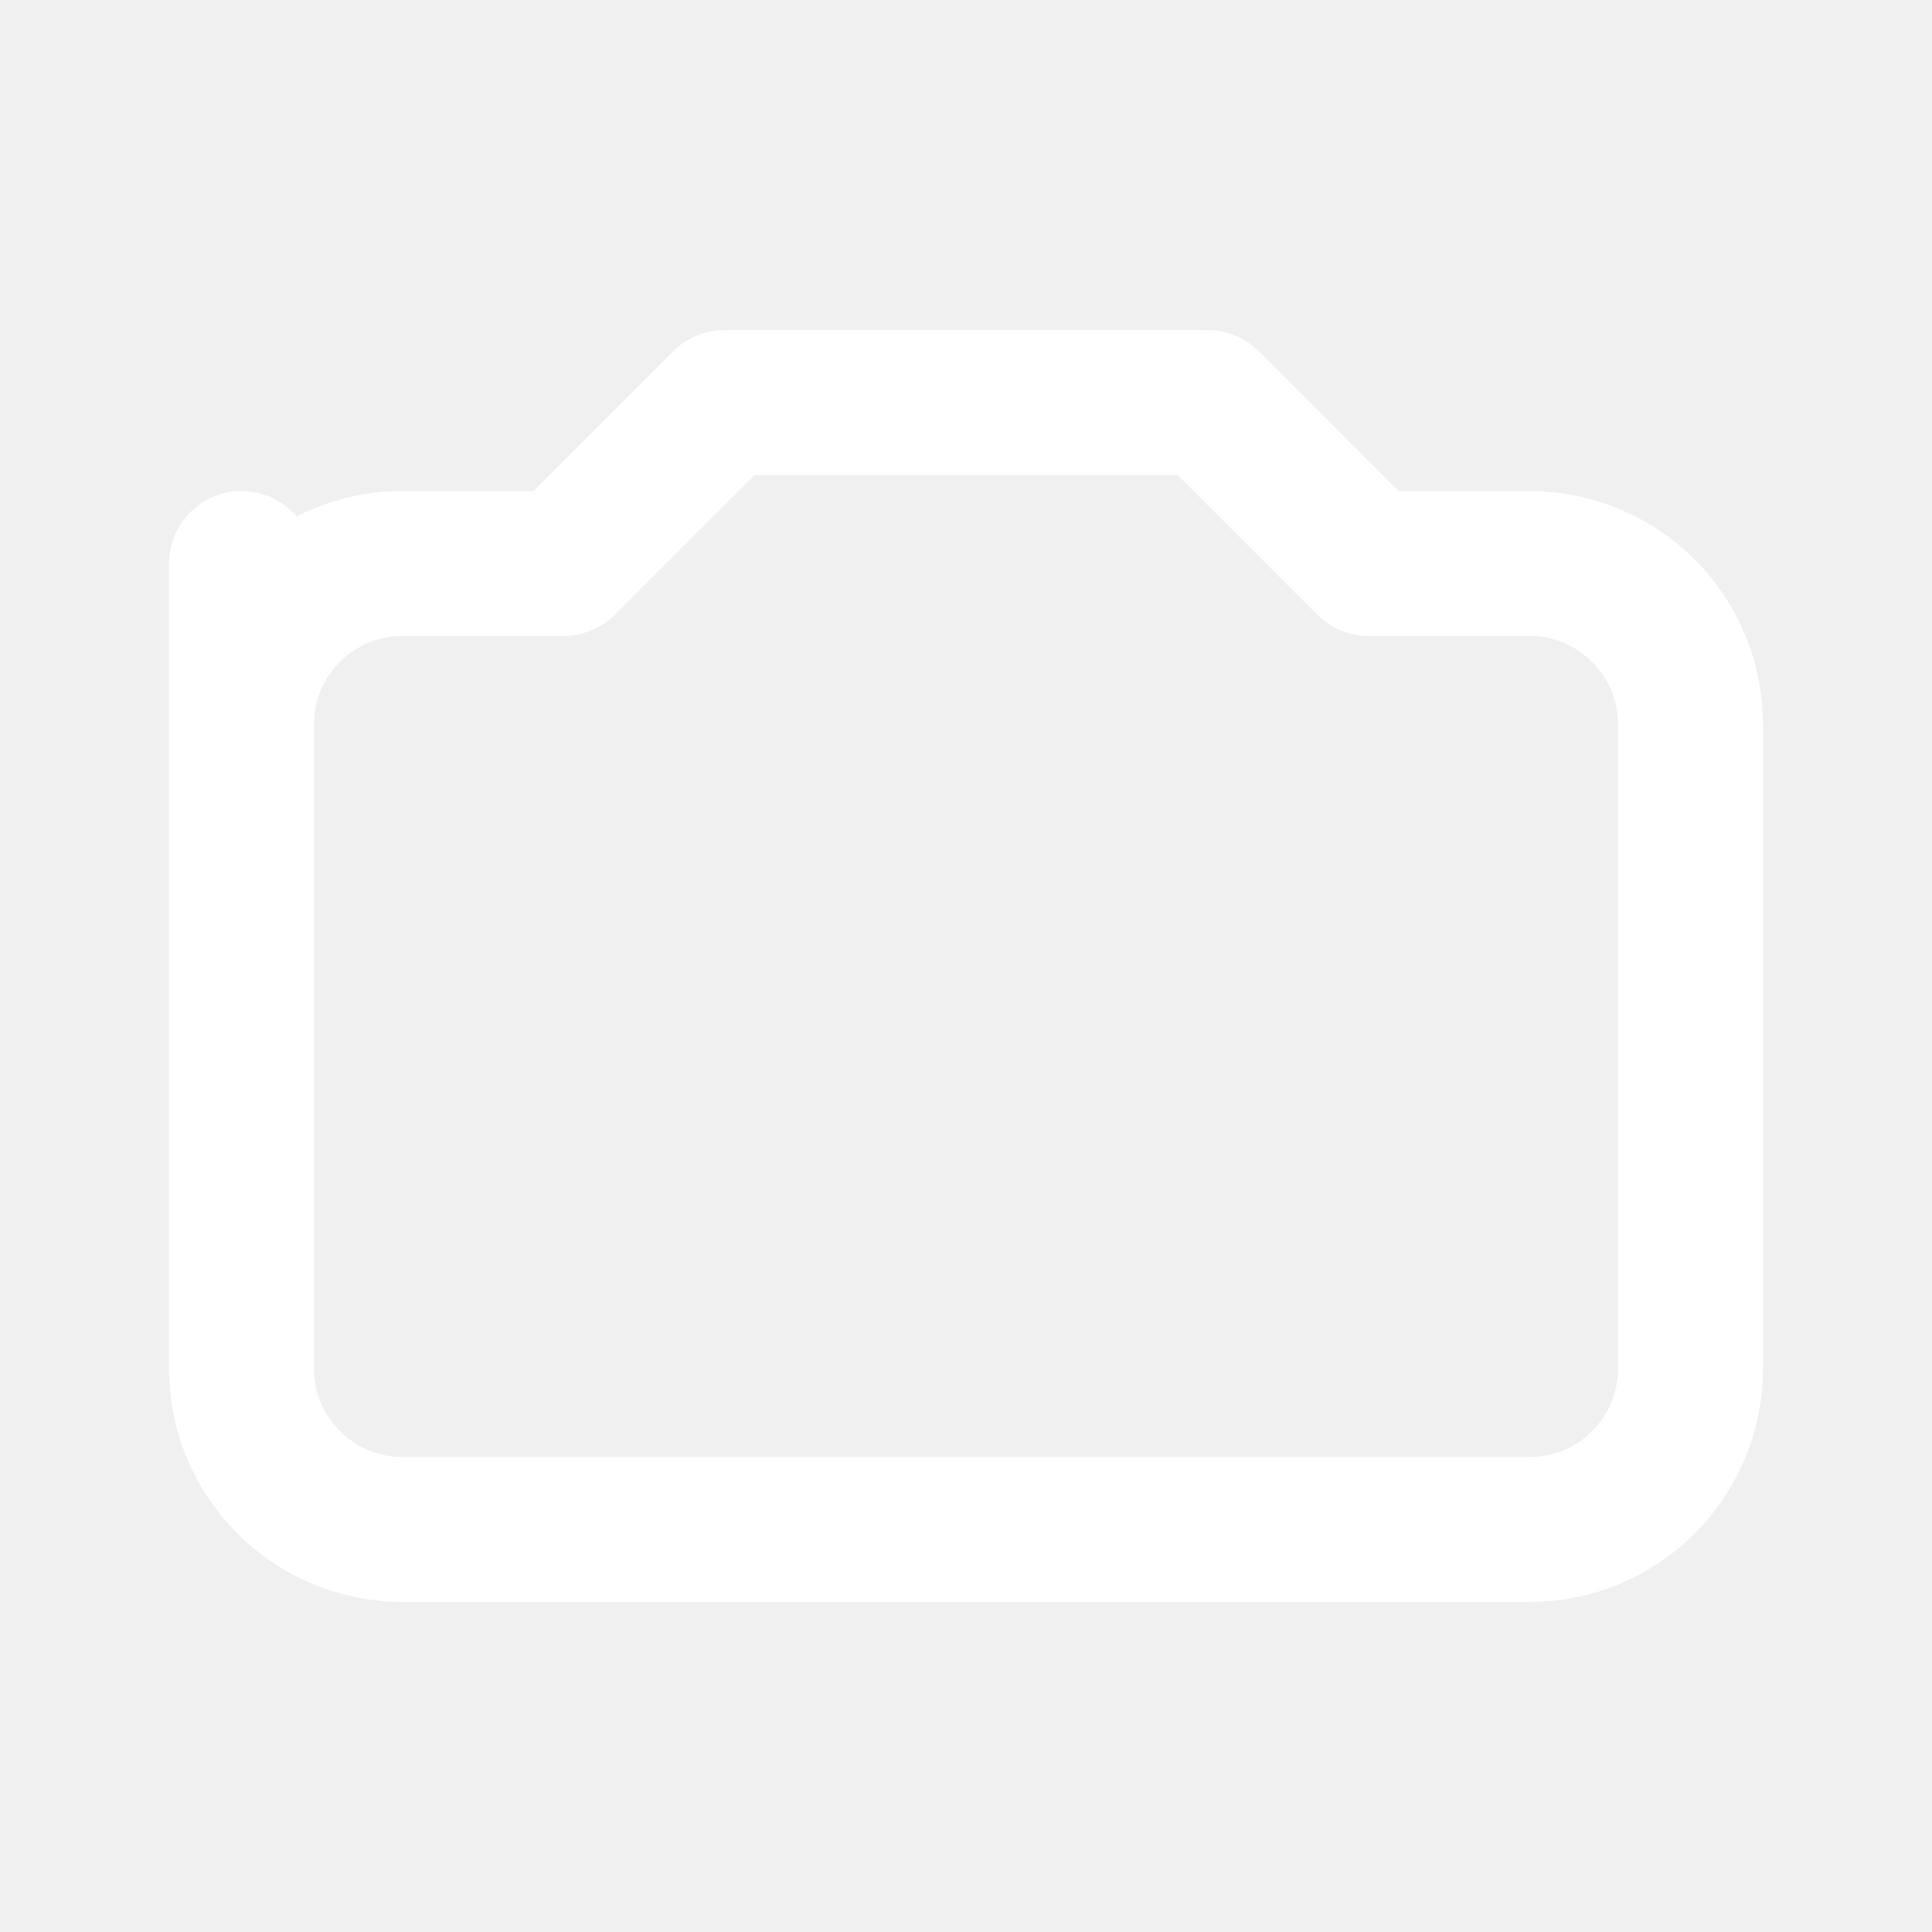
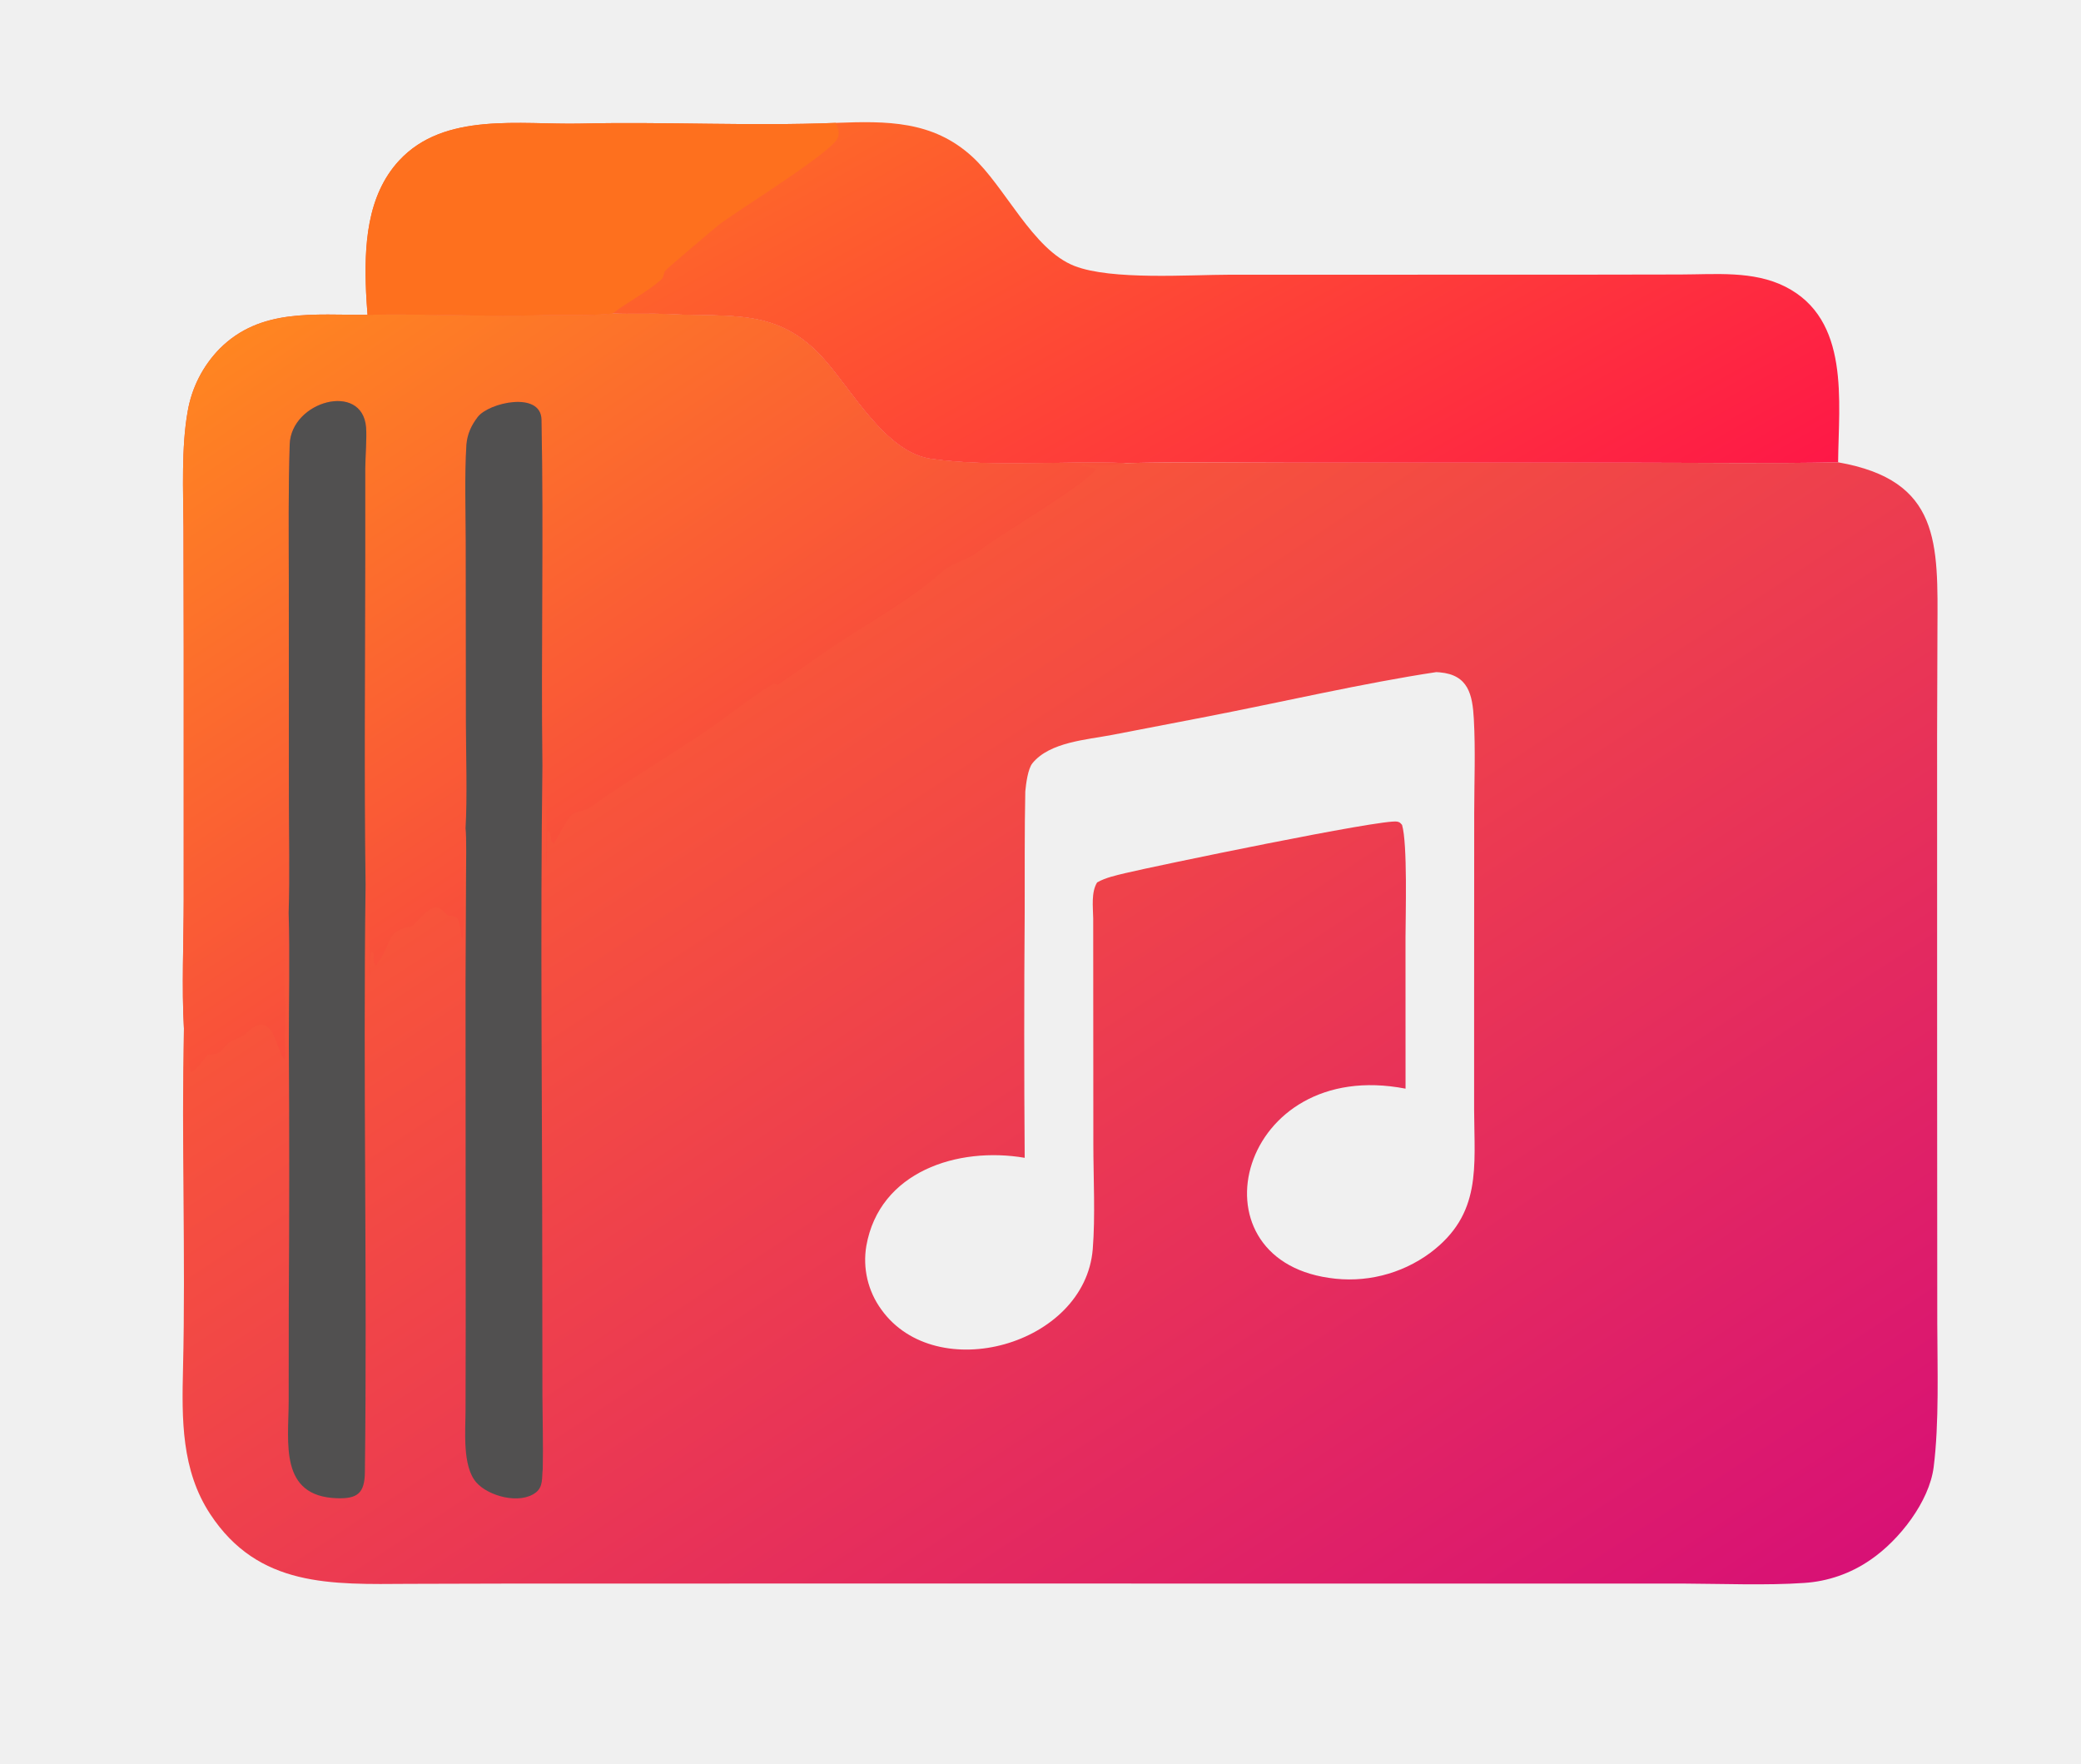
- <svg xmlns="http://www.w3.org/2000/svg" width="24" height="24" viewBox="0 0 24 24" fill="none">
-   <path d="M3 7v10a2 2 0 002 2h14a2 2 0 002-2V9a2 2 0 00-2-2h-2l-2-2H9L7 7H5a2 2 0 00-2 2z" stroke="#FFFFFF" stroke-width="1.8" stroke-linecap="round" stroke-linejoin="round" />
+ <svg xmlns="http://www.w3.org/2000/svg" width="800" height="678" viewBox="0 0 800 678">
+   <clipPath id="cl_b">
+     <rect width="800" height="678" />
+   </clipPath>
+   <g clip-path="url(#cl_b)">
+     <defs>
+       <linearGradient id="gradient_0" gradientUnits="userSpaceOnUse" x1="533.584" y1="532.976" x2="818.062" y2="964.683">
+         <stop offset="0" stop-color="#F8553A" />
+         <stop offset="1" stop-color="#D81175" />
+       </linearGradient>
+     </defs>
+     <path fill="url(#gradient_0)" transform="translate(-219 -288)" d="M454.51 408.521C461.731 408.814 468.991 408.398 476.209 408.751C500.124 410.027 517.947 406.262 535.477 425.713C546.819 438.299 559.497 461.93 576.911 464.378C600.566 467.702 627.752 465.038 651.844 466.015C673.322 465.473 696.345 465.867 717.924 465.863L848.119 465.861C873.685 465.876 900.157 466.229 925.625 465.712C965.085 472.623 963.979 496.827 963.811 530.174L963.682 570.439L963.692 703.774L963.746 796.648C963.786 813.877 964.51 835.079 962.356 851.974C960.667 865.226 949.159 880.034 938.114 887.559C930.53 892.838 921.64 895.927 912.417 896.49C898.358 897.463 880.94 896.801 866.627 896.73L797.221 896.734L562.522 896.703L413.476 896.731L376.351 896.83C346.29 897.021 318.385 898.241 299.828 870.045C288.692 853.125 288.889 833.545 289.359 814.012C290.407 770.528 288.708 726.679 289.702 683.219C288.821 667.775 289.622 649.491 289.626 633.846L289.631 537.177L289.544 490.695C289.431 476.549 288.695 459.992 291.136 446.224C292.671 437.12 296.949 428.702 303.398 422.095C319.181 406.236 340.013 409.207 360.29 408.999C382.04 408.522 405.117 409.787 426.983 409.175C435.233 408.944 446.548 409.426 454.51 408.521ZM612.924 733.062C587.242 728.668 557.084 738.276 552.042 766.931C550.594 775.52 552.671 784.331 557.802 791.37C578.9 820.906 636.082 805.124 639.086 768.166C640.105 755.641 639.328 740.71 639.315 727.996L639.262 641.135C639.182 636.512 638.439 630.995 640.768 627.199C644.031 625.341 648.059 624.485 651.683 623.614C662.729 620.959 750.908 602.634 756.148 603.832C757.254 604.085 757.27 604.319 757.994 605.091C760.128 612.272 759.347 639.483 759.32 648.362L759.335 706.48C695.336 694.072 675.663 771.352 729.874 779.214C743.611 781.315 757.619 777.86 768.804 769.612C788.708 754.705 785.775 736.695 785.697 714.576L785.699 670.182L785.73 600.596C785.745 588.497 786.253 576.478 785.587 564.393C785.069 554.998 783.498 547.424 772.485 546.449C772.039 546.411 771.591 546.382 771.143 546.361C743.486 550.514 711.028 558.036 683.073 563.454L646.45 570.514C636.697 572.374 622.555 573.245 615.918 581.366C614.133 583.55 613.433 589.305 613.155 592.217C612.825 607.57 612.973 623.282 612.922 638.634C612.686 670.109 612.686 701.586 612.924 733.062Z" />
+     <defs>
+       <linearGradient id="gradient_1" gradientUnits="userSpaceOnUse" x1="341.784" y1="396.751" x2="475.112" y2="597.286">
+         <stop offset="0" stop-color="#FF8521" />
+         <stop offset="1" stop-color="#F84D3C" />
+       </linearGradient>
+     </defs>
+     <path fill="url(#gradient_1)" transform="translate(-219 -288)" d="M454.51 408.521C461.731 408.814 468.991 408.398 476.209 408.751C500.124 410.027 517.947 406.262 535.477 425.713C546.819 438.299 559.497 461.93 576.911 464.378C600.566 467.702 627.752 465.038 651.844 466.015C647.932 466.93 639.273 467.293 635.424 466.283L634.574 467.163C636.345 467.395 638.969 467.502 640.277 468.493C635.169 475.095 602.454 493.967 594.639 500.304C591.766 502.635 584.346 505.03 581.938 507.168C570.445 517.378 557.605 524.616 544.781 532.894C535.656 538.785 526.951 545.086 518.14 551.164C518.072 551.211 516.498 550.805 516.449 550.793C508.714 555.258 500.903 561.682 493.463 566.893C477.969 577.747 461.647 587.045 446.314 598.106C443.929 599.827 441.233 599.564 438.918 601.087C436.125 604.088 434.037 608.902 432.006 612.226L430.918 611.447L430.819 610.264C430.709 609.033 430.716 608.797 430.191 607.643L429.432 607.592C429.036 610.995 429.568 619.058 428.91 620.719C428.864 613.541 429.791 586.887 427.519 582.302C426.956 537.996 428.048 493.587 427.165 449.306C426.944 438.264 406.912 442.713 402.651 448.293C400.206 451.494 398.691 454.708 398.306 458.866C397.547 471.361 398.024 484.346 398.045 496.866L398.108 565.508C398.146 577.341 398.662 594.897 397.974 606.389C395.81 609.808 398.63 641.854 396.695 649.148C395.967 646.209 395.954 642.443 394.613 640.66C392.92 639.994 392.989 640.067 391.146 640.057L390.622 639.503C389.044 637.866 388.696 637.209 386.474 636.774C382.943 637.103 378.403 643.916 377.019 644.14C366.627 645.823 370.041 651.411 363.334 659.268C361.57 656.618 363.959 654.965 361.882 653.778C360.478 656.253 361.776 662.679 360.964 663.602C360.941 657.641 361.681 631.648 359.539 628.125C358.971 586.592 359.372 544.232 359.42 502.654L359.421 467.965C359.454 463.555 360.067 456.276 359.725 452.211C358.251 434.692 330.899 442.126 330.368 458.846C329.814 476.288 330.005 493.43 330.03 510.86L330.055 594.191C330.056 608.488 330.425 624.672 329.964 638.847C326.439 649.904 329.47 672.146 328.552 684.419C328.304 687.741 329.032 691.843 328.456 695.186C325.427 692.833 325.099 681.498 319 681.863C316.824 682.122 314.682 684.269 313.124 685.675C311.727 686.935 308.229 687.699 307.089 688.737C303.265 692.223 304.423 693.228 298.744 693.443C297.135 695.489 294.613 699.414 292.418 699.998C290.546 695.26 292.041 685.578 289.702 683.219C288.821 667.775 289.622 649.491 289.626 633.846L289.631 537.177L289.544 490.695C289.431 476.549 288.695 459.992 291.136 446.224C292.671 437.12 296.949 428.702 303.398 422.095C319.181 406.236 340.013 409.207 360.29 408.999C382.04 408.522 405.117 409.787 426.983 409.175C435.233 408.944 446.548 409.426 454.51 408.521Z" />
+     <path fill="#515050" transform="translate(-219 -288)" d="M329.964 638.847C330.425 624.672 330.056 608.488 330.055 594.191L330.03 510.86C330.005 493.43 329.814 476.288 330.368 458.846C330.899 442.126 358.251 434.692 359.725 452.211C360.067 456.276 359.454 463.555 359.421 467.965L359.42 502.654C359.372 544.232 358.971 586.592 359.539 628.125C358.529 703.299 360.209 778.733 359.271 853.927C359.171 861.943 356.484 864.191 348.493 863.918C326.304 863.161 329.917 842.643 329.98 826.737L330.018 789.396C330.241 756.085 330.249 722.772 330.04 689.46C330.029 673.225 330.454 654.921 329.964 638.847Z" />
+     <path fill="#515050" transform="translate(-219 -288)" d="M397.974 606.389C398.662 594.897 398.146 577.341 398.108 565.508L398.045 496.866C398.024 484.346 397.547 471.361 398.306 458.866C398.691 454.708 400.206 451.494 402.651 448.293C406.912 442.713 426.944 438.264 427.165 449.306C428.048 493.587 426.956 537.996 427.519 582.302C426.676 646.389 427.463 712.462 427.46 776.693L427.521 824.742C427.583 834.048 427.838 843.399 427.646 852.699C427.248 855.985 427.895 859.454 425.016 861.694C418.946 866.417 406.82 863.184 402.132 857.871C396.642 851.648 397.968 837.995 397.973 829.873L398.035 797.389L397.972 665.737L398.16 625.066C398.164 620.91 398.394 609.829 397.974 606.389Z" />
+     <defs>
+       <linearGradient id="gradient_2" gradientUnits="userSpaceOnUse" x1="621.362" y1="291.412" x2="766.888" y2="551.887">
+         <stop offset="0" stop-color="#FE662A" />
+         <stop offset="1" stop-color="#FE1847" />
+       </linearGradient>
+     </defs>
+     <path fill="url(#gradient_2)" transform="translate(-219 -288)" d="M540.3 335.234C559.803 334.5 577.518 334.31 592.71 348.184C605.454 359.822 615.979 383.964 632.051 390.232C646.269 395.778 676.09 393.612 691.876 393.597L824.369 393.582L864.966 393.516C878.414 393.486 892.997 391.996 905.266 398.168C930.332 410.779 925.826 442.226 925.625 465.712C900.157 466.229 873.685 465.876 848.119 465.861L717.924 465.863C696.345 465.867 673.322 465.473 651.844 466.015C627.752 465.038 600.566 467.702 576.911 464.378C559.497 461.93 546.819 438.299 535.477 425.713C517.947 406.262 500.124 410.027 476.209 408.751C468.991 408.398 461.731 408.814 454.51 408.521C446.548 409.426 435.233 408.944 426.983 409.175C405.117 409.787 382.04 408.522 360.29 408.999C360.061 406.105 359.874 403.208 359.73 400.309C358.994 382.818 359.871 363.307 372.432 349.72C389.838 330.894 419.081 336.034 442.263 335.498C474.739 334.749 507.85 336.523 540.3 335.234Z" />
+     <path fill="#FE701E" transform="translate(-219 -288)" d="M360.29 408.999C360.061 406.105 359.874 403.208 359.73 400.309C358.994 382.818 359.871 363.307 372.432 349.72C389.838 330.894 419.081 336.034 442.263 335.498C474.739 334.749 507.85 336.523 540.3 335.234C541.114 337.155 541.824 338.678 541.168 340.771C539.43 346.317 502.215 368.99 495.086 374.637C493.406 375.969 475.459 391.142 474.766 392.078C473.807 393.375 474.537 394.319 472.935 395.714C467.332 400.592 460.351 403.952 454.51 408.521C446.548 409.426 435.233 408.944 426.983 409.175C405.117 409.787 382.04 408.522 360.29 408.999Z" />
+   </g>
</svg>
